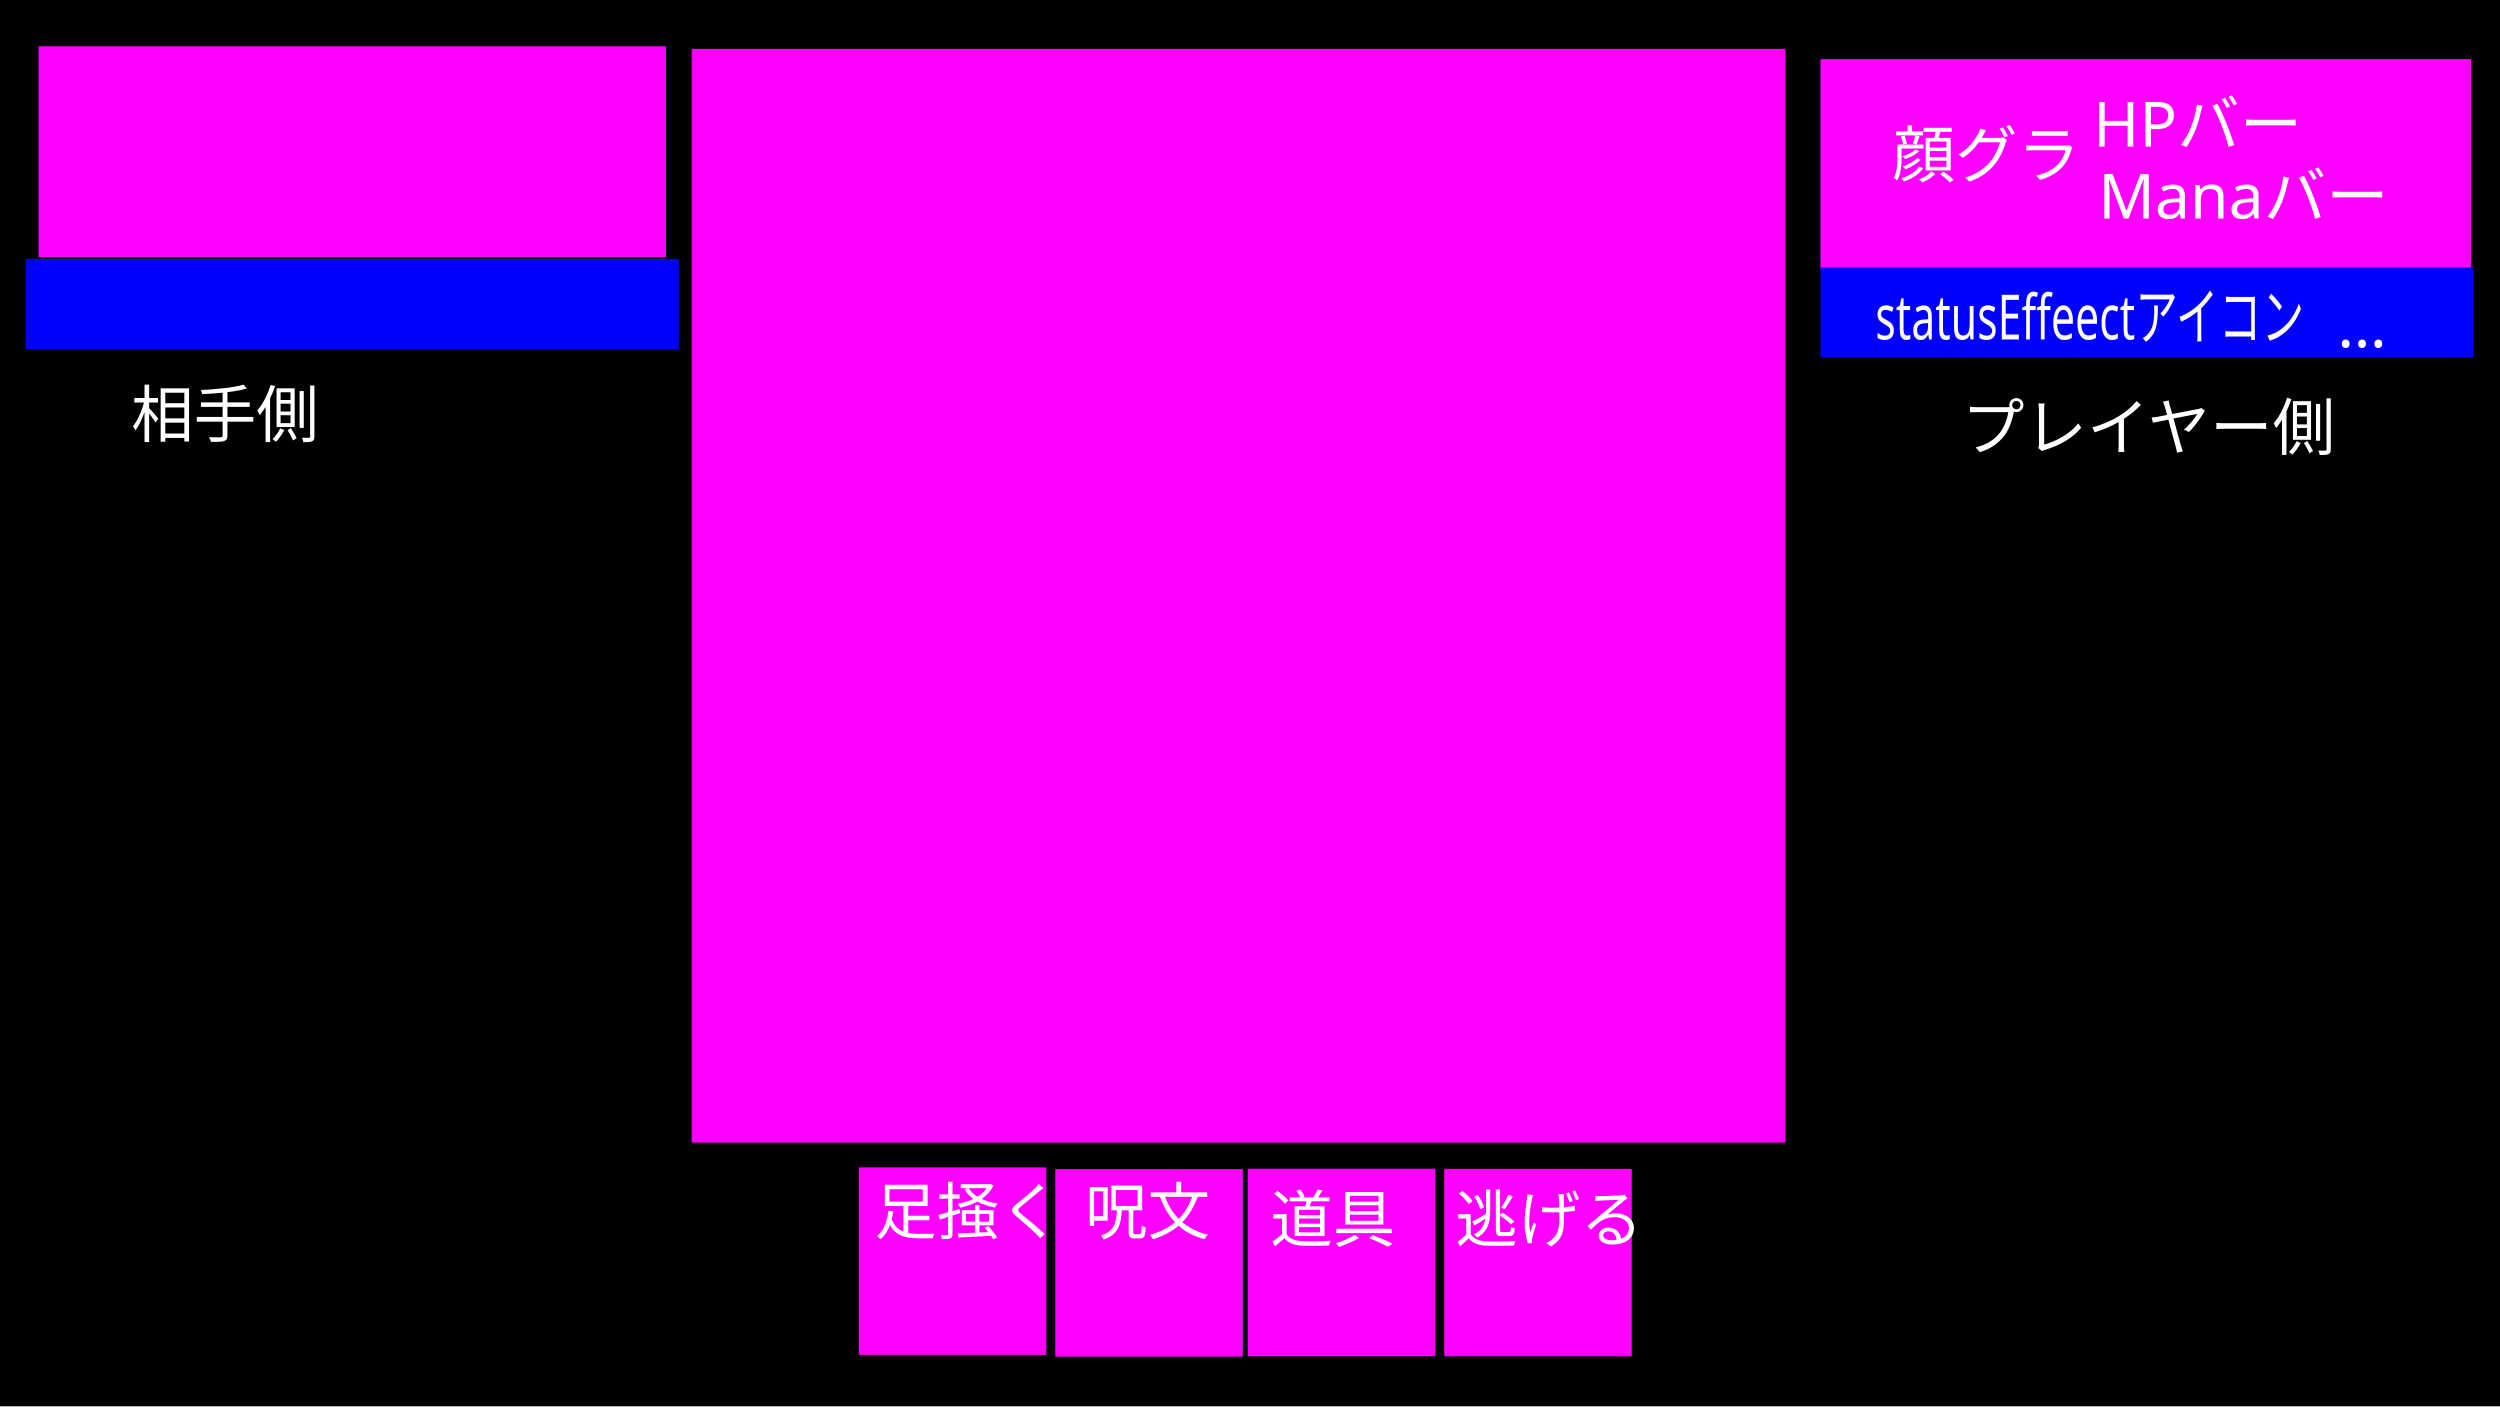
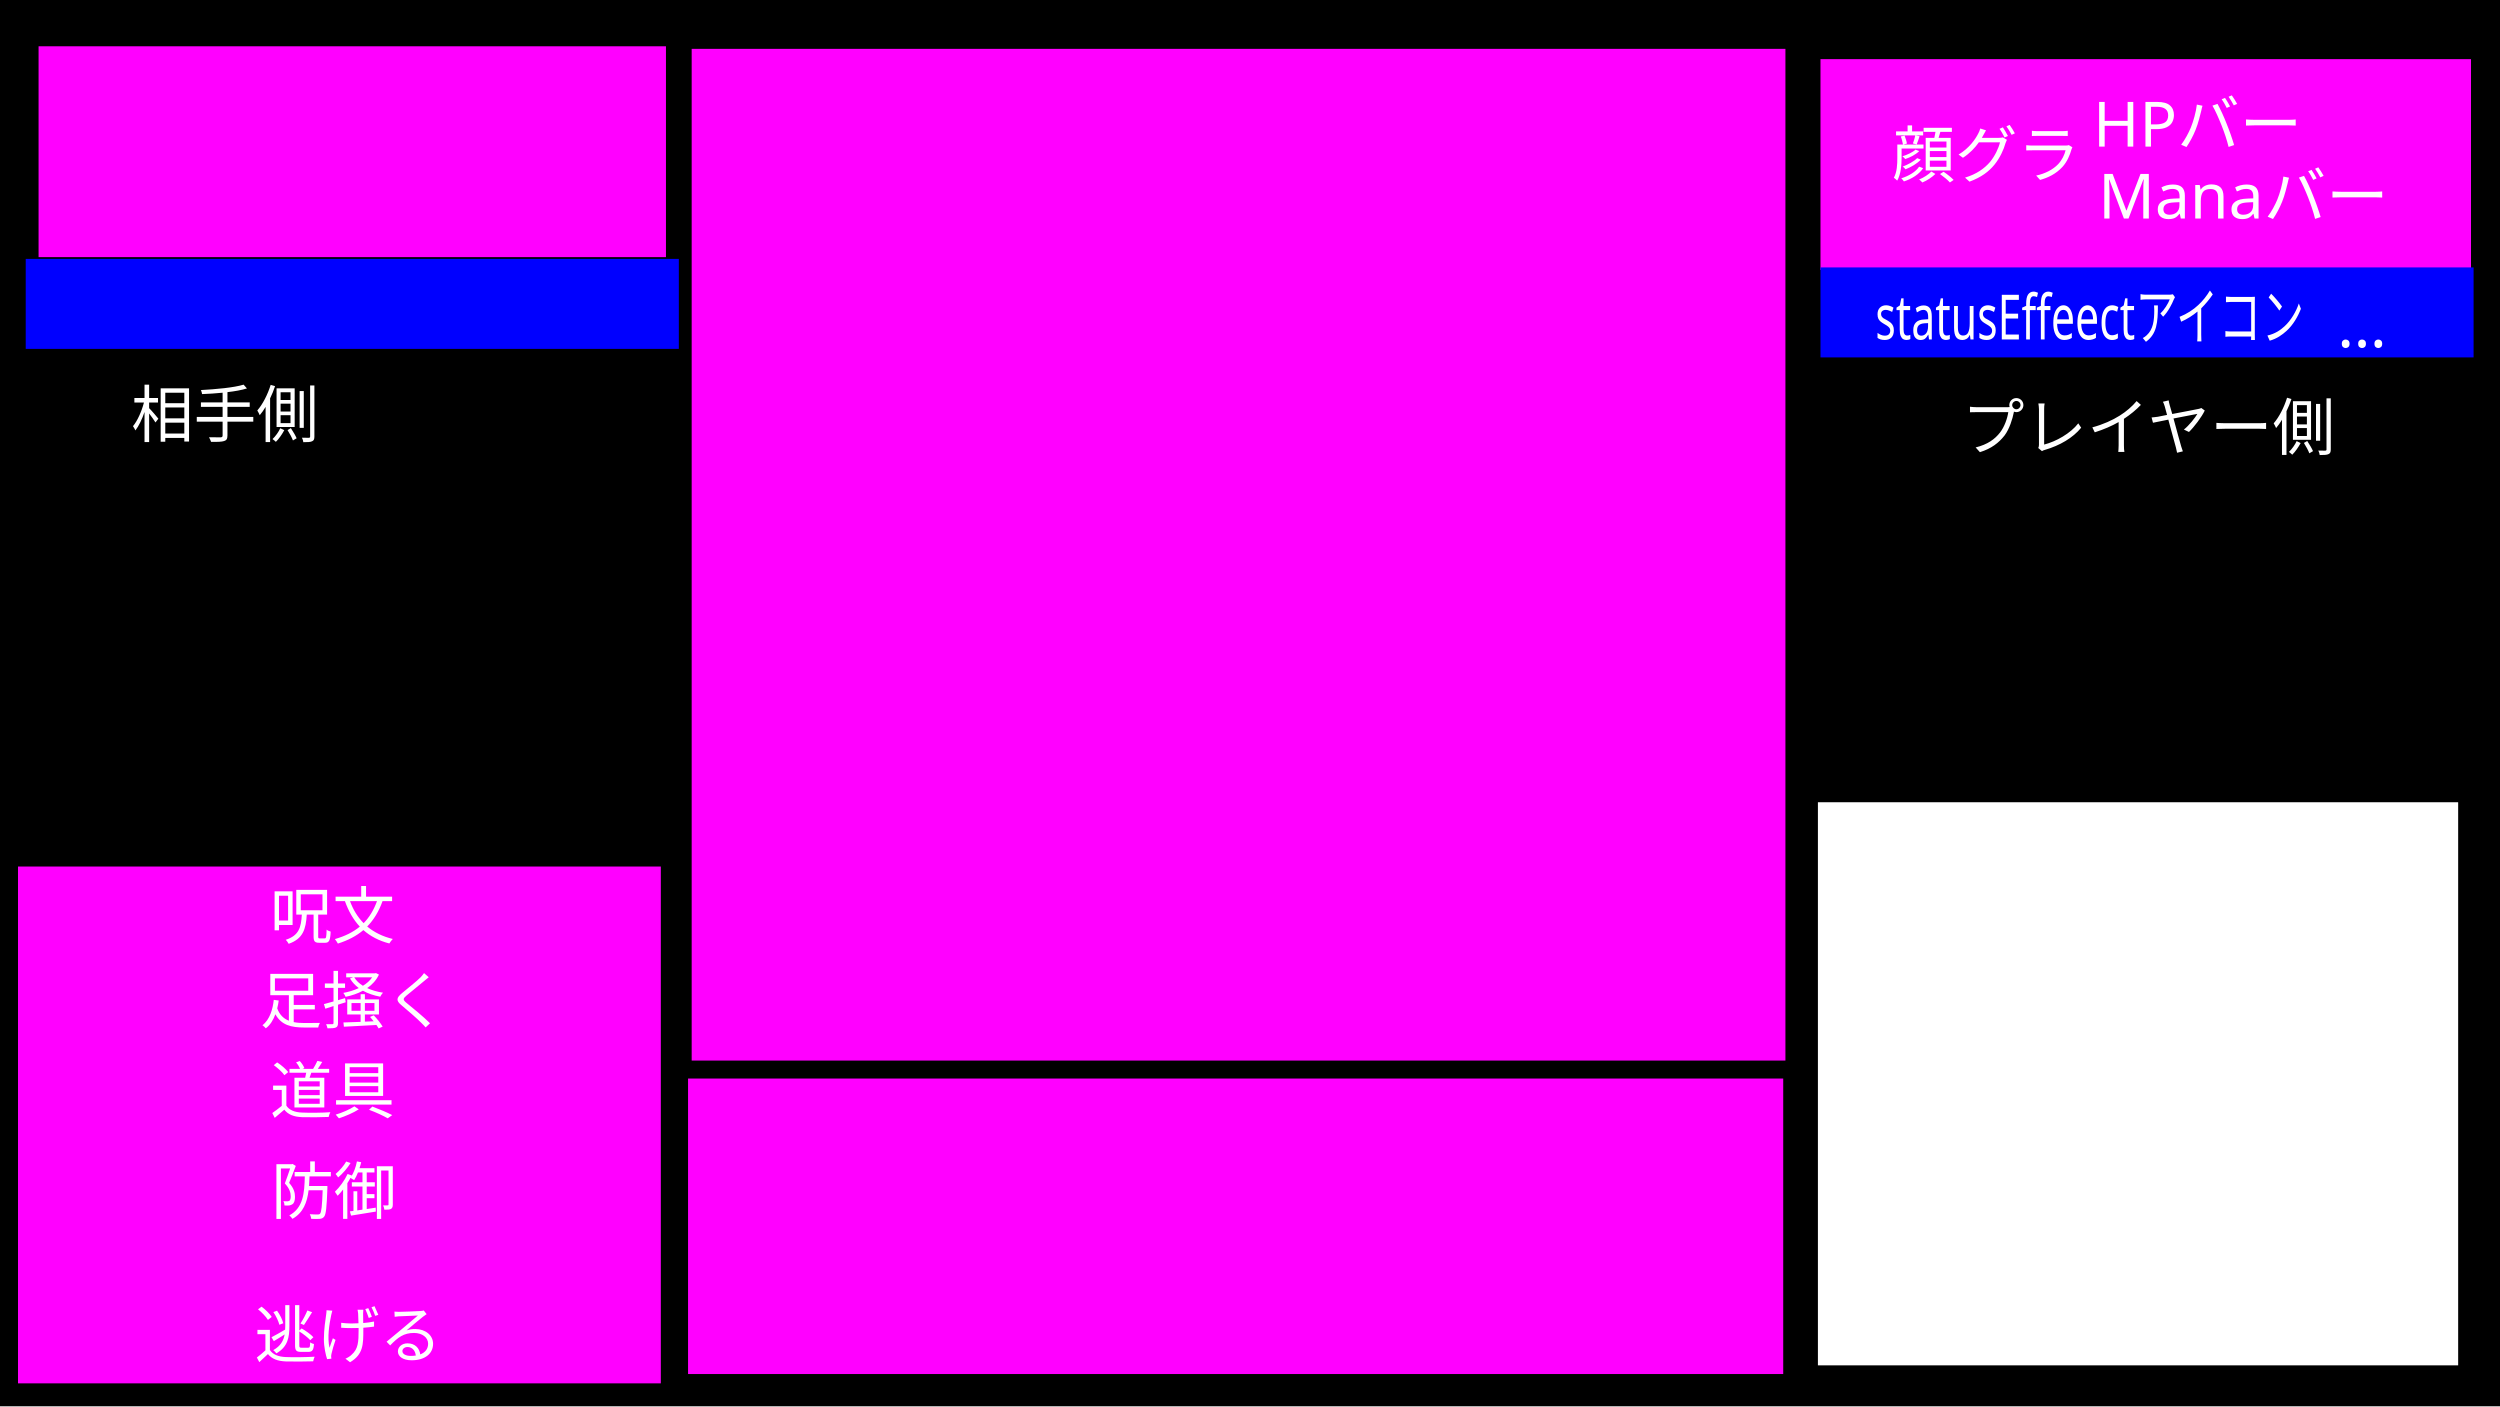
<svg xmlns="http://www.w3.org/2000/svg" width="1280" height="720" viewBox="0 0 338.667 190.5" version="1.1" id="svg1">
  <defs id="defs1">
    <rect x="447.611" y="351.507" width="143.499" height="51.344" id="rect5" />
    <rect x="202.742" y="319.911" width="304.112" height="139.549" id="rect3" />
    <rect x="152.714" y="265.934" width="136.916" height="104.004" id="rect2" />
  </defs>
  <g id="layer1">
    <rect style="fill:#000000;stroke-width:0.429" id="rect1" width="338.667" height="190.5" x="0" y="0" />
-     <rect style="fill:#ff00ff;stroke-width:0.265" id="rect10" width="25.4" height="25.4" x="116.341" y="158.14" />
-     <rect style="fill:#ff00ff;stroke-width:0.265" id="rect10-7" width="25.4" height="25.4" x="142.956" y="158.376" />
-     <rect style="fill:#ff00ff;stroke-width:0.265" id="rect10-5" width="25.4" height="25.4" x="169.037" y="158.323" />
-     <rect style="fill:#ff00ff;stroke-width:0.265" id="rect10-8" width="25.4" height="25.4" x="195.646" y="158.336" />
-     <text xml:space="preserve" style="font-style:normal;font-variant:normal;font-weight:normal;font-stretch:normal;font-size:8.467px;font-family:'Meiryo UI';-inkscape-font-specification:'Meiryo UI, Normal';font-variant-ligatures:normal;font-variant-caps:normal;font-variant-numeric:normal;font-variant-east-asian:normal;fill:#ffffff;stroke-width:0.265" x="197.152" y="168.241" id="text5">
-       <tspan id="tspan5" style="font-style:normal;font-variant:normal;font-weight:normal;font-stretch:normal;font-size:8.467px;font-family:'Meiryo UI';-inkscape-font-specification:'Meiryo UI, Normal';font-variant-ligatures:normal;font-variant-caps:normal;font-variant-numeric:normal;font-variant-east-asian:normal;stroke-width:0.265" x="197.152" y="168.241">逃げる</tspan>
+     <rect style="fill:#ff00ff;stroke-width:0.265" id="rect9" width="87.081" height="70.013" x="2.438" y="117.386" />
+     <rect style="fill:#ff00ff;stroke-width:0.803" id="rect10-5-9" width="148.359" height="40.03" x="93.208" y="146.106" />
+     <text xml:space="preserve" style="font-style:normal;font-variant:normal;font-weight:normal;font-stretch:normal;font-size:8.467px;font-family:'Meiryo UI';-inkscape-font-specification:'Meiryo UI, Normal';font-variant-ligatures:normal;font-variant-caps:normal;font-variant-numeric:normal;font-variant-east-asian:normal;fill:#ffffff;stroke-width:0.265" x="34.484" y="183.916" id="text5">
+       <tspan id="tspan5" style="font-style:normal;font-variant:normal;font-weight:normal;font-stretch:normal;font-size:8.467px;font-family:'Meiryo UI';-inkscape-font-specification:'Meiryo UI, Normal';font-variant-ligatures:normal;font-variant-caps:normal;font-variant-numeric:normal;font-variant-east-asian:normal;stroke-width:0.265" x="34.484" y="183.916">逃げる</tspan>
    </text>
-     <text xml:space="preserve" style="font-style:normal;font-variant:normal;font-weight:normal;font-stretch:normal;font-size:8.467px;font-family:'Meiryo UI';-inkscape-font-specification:'Meiryo UI, Normal';font-variant-ligatures:normal;font-variant-caps:normal;font-variant-numeric:normal;font-variant-east-asian:normal;fill:#ffffff;stroke-width:0.265" x="172.073" y="168.241" id="text6">
-       <tspan style="stroke-width:0.265" x="172.073" y="168.241" id="tspan7">道具</tspan>
+     <text xml:space="preserve" style="font-style:normal;font-variant:normal;font-weight:normal;font-stretch:normal;font-size:8.467px;font-family:'Meiryo UI';-inkscape-font-specification:'Meiryo UI, Normal';font-variant-ligatures:normal;font-variant-caps:normal;font-variant-numeric:normal;font-variant-east-asian:normal;fill:#ffffff;stroke-width:0.265" x="36.574" y="150.825" id="text6">
+       <tspan style="stroke-width:0.265" x="36.574" y="150.825" id="tspan7">道具</tspan>
    </text>
-     <text xml:space="preserve" style="font-style:normal;font-variant:normal;font-weight:normal;font-stretch:normal;font-size:8.467px;font-family:'Meiryo UI';-inkscape-font-specification:'Meiryo UI, Normal';font-variant-ligatures:normal;font-variant-caps:normal;font-variant-numeric:normal;font-variant-east-asian:normal;fill:#ffffff;stroke-width:0.265" x="118.431" y="167.196" id="text8">
-       <tspan style="stroke-width:0.265" x="118.431" y="167.196" id="tspan9">足掻く</tspan>
+     <text xml:space="preserve" style="font-style:normal;font-variant:normal;font-weight:normal;font-stretch:normal;font-size:8.467px;font-family:'Meiryo UI';-inkscape-font-specification:'Meiryo UI, Normal';font-variant-ligatures:normal;font-variant-caps:normal;font-variant-numeric:normal;font-variant-east-asian:normal;fill:#ffffff;stroke-width:0.265" x="35.181" y="138.633" id="text8">
+       <tspan style="stroke-width:0.265" x="35.181" y="138.633" id="tspan9">足掻く</tspan>
    </text>
-     <text xml:space="preserve" style="font-style:normal;font-variant:normal;font-weight:normal;font-stretch:normal;font-size:8.467px;font-family:'Meiryo UI';-inkscape-font-specification:'Meiryo UI, Normal';font-variant-ligatures:normal;font-variant-caps:normal;font-variant-numeric:normal;font-variant-east-asian:normal;fill:#ffffff;stroke-width:0.265" x="146.993" y="167.196" id="text10">
-       <tspan id="tspan10" style="stroke-width:0.265" x="146.993" y="167.196">呪文</tspan>
+     <text xml:space="preserve" style="font-style:normal;font-variant:normal;font-weight:normal;font-stretch:normal;font-size:8.467px;font-family:'Meiryo UI';-inkscape-font-specification:'Meiryo UI, Normal';font-variant-ligatures:normal;font-variant-caps:normal;font-variant-numeric:normal;font-variant-east-asian:normal;fill:#ffffff;stroke-width:0.265" x="36.574" y="127.139" id="text10">
+       <tspan id="tspan10" style="stroke-width:0.265" x="36.574" y="127.139">呪文</tspan>
    </text>
-     <rect style="fill:#ff00ff;stroke-width:0.265" id="rect12" width="148.167" height="148.167" x="93.699" y="6.618" />
+     <text xml:space="preserve" style="font-style:normal;font-variant:normal;font-weight:normal;font-stretch:normal;font-size:8.467px;font-family:'Meiryo UI';-inkscape-font-specification:'Meiryo UI, Normal';font-variant-ligatures:normal;font-variant-caps:normal;font-variant-numeric:normal;font-variant-east-asian:normal;fill:#ffffff;stroke-width:0.265" x="36.757" y="164.457" id="text10-8">
+       <tspan id="tspan10-9" style="stroke-width:0.265" x="36.757" y="164.457">防御</tspan>
+     </text>
+     <rect style="fill:#ff00ff;stroke-width:0.254" id="rect12" width="148.167" height="137.054" x="93.699" y="6.618" />
    <rect style="fill:#ff00ff;stroke-width:0.265" id="rect13" width="88.126" height="28.563" x="246.614" y="8.011" />
    <rect style="fill:#0000ff;stroke-width:0.177" id="rect14" width="88.475" height="12.191" x="246.614" y="36.226" />
    <rect style="fill:#0000ff;stroke-width:0.177" id="rect14-6" width="88.475" height="12.191" x="3.484" y="35.072" />
    <rect style="fill:#ff00ff;stroke-width:0.265" id="rect15" width="84.991" height="28.563" x="5.225" y="6.27" />
    <text xml:space="preserve" style="font-style:normal;font-variant:normal;font-weight:normal;font-stretch:normal;font-size:8.467px;font-family:'Meiryo UI';-inkscape-font-specification:'Meiryo UI, Normal';font-variant-ligatures:normal;font-variant-caps:normal;font-variant-numeric:normal;font-variant-east-asian:normal;fill:#ffffff;stroke-width:0.265" x="256.367" y="24.034" id="text16">
      <tspan id="tspan16" style="stroke-width:0.265;fill:#ffffff" x="256.367" y="24.034">顔グラ</tspan>
    </text>
    <text xml:space="preserve" style="font-style:normal;font-variant:normal;font-weight:normal;font-stretch:normal;font-size:8.467px;font-family:'Meiryo UI';-inkscape-font-specification:'Meiryo UI, Normal';font-variant-ligatures:normal;font-variant-caps:normal;font-variant-numeric:normal;font-variant-east-asian:normal;fill:#ffffff;stroke-width:0.265" x="258.806" y="57.474" id="text17">
      <tspan id="tspan17" style="stroke-width:0.265" x="258.806" y="57.474" />
    </text>
    <text xml:space="preserve" style="font-style:normal;font-variant:normal;font-weight:normal;font-stretch:normal;font-size:8.467px;font-family:'Meiryo UI';-inkscape-font-specification:'Meiryo UI, Normal';font-variant-ligatures:normal;font-variant-caps:normal;font-variant-numeric:normal;font-variant-east-asian:normal;fill:#ffffff;stroke-width:0.265" x="283.537" y="19.855" id="text18">
      <tspan id="tspan18" style="stroke-width:0.265" x="283.537" y="19.855">HPバー</tspan>
    </text>
    <text xml:space="preserve" style="font-style:normal;font-variant:normal;font-weight:normal;font-stretch:normal;font-size:8.467px;font-family:'Meiryo UI';-inkscape-font-specification:'Meiryo UI, Normal';font-variant-ligatures:normal;font-variant-caps:normal;font-variant-numeric:normal;font-variant-east-asian:normal;fill:#ffffff;stroke-width:0.265" x="284.233" y="29.608" id="text19">
      <tspan id="tspan19" style="stroke-width:0.265" x="284.233" y="29.608">Manaバー</tspan>
    </text>
    <text xml:space="preserve" style="font-style:normal;font-variant:normal;font-weight:normal;font-stretch:normal;font-size:8.467px;font-family:'Meiryo UI';-inkscape-font-specification:'Meiryo UI, Normal';font-variant-ligatures:normal;font-variant-caps:normal;font-variant-numeric:normal;font-variant-east-asian:normal;fill:#ffffff;stroke-width:0.265" x="316.628" y="47.024" id="text21">
      <tspan id="tspan21" style="stroke-width:0.265" x="316.628" y="47.024">…</tspan>
    </text>
    <text xml:space="preserve" style="font-style:normal;font-variant:normal;font-weight:normal;font-stretch:normal;font-size:7.006px;font-family:'Meiryo UI';-inkscape-font-specification:'Meiryo UI, Normal';font-variant-ligatures:normal;font-variant-caps:normal;font-variant-numeric:normal;font-variant-east-asian:normal;fill:#ffffff;stroke-width:0.219" x="307.033" y="38.044" id="text22" transform="scale(0.8274274,1.208565)">
      <tspan id="tspan22" style="fill:#ffffff;stroke-width:0.219" x="307.033" y="38.044">statusEffeectアイコン</tspan>
    </text>
    <text xml:space="preserve" style="font-style:normal;font-variant:normal;font-weight:normal;font-stretch:normal;font-size:8.467px;font-family:'Meiryo UI';-inkscape-font-specification:'Meiryo UI, Normal';font-variant-ligatures:normal;font-variant-caps:normal;font-variant-numeric:normal;font-variant-east-asian:normal;fill:#ffffff;stroke-width:0.265" x="265.772" y="60.957" id="text23">
      <tspan id="tspan23" style="stroke-width:0.265" x="265.772" y="60.957">プレイヤー側</tspan>
    </text>
    <text xml:space="preserve" style="font-style:normal;font-variant:normal;font-weight:normal;font-stretch:normal;font-size:8.467px;font-family:'Meiryo UI';-inkscape-font-specification:'Meiryo UI, Normal';font-variant-ligatures:normal;font-variant-caps:normal;font-variant-numeric:normal;font-variant-east-asian:normal;fill:#ffffff;stroke-width:0.265" x="17.765" y="59.215" id="text24">
      <tspan id="tspan24" style="stroke-width:0.265" x="17.765" y="59.215">相手側</tspan>
    </text>
+     <rect style="fill:#ffffff;stroke-width:0.271" id="rect8" width="86.733" height="76.283" x="246.266" y="108.677" />
  </g>
</svg>
